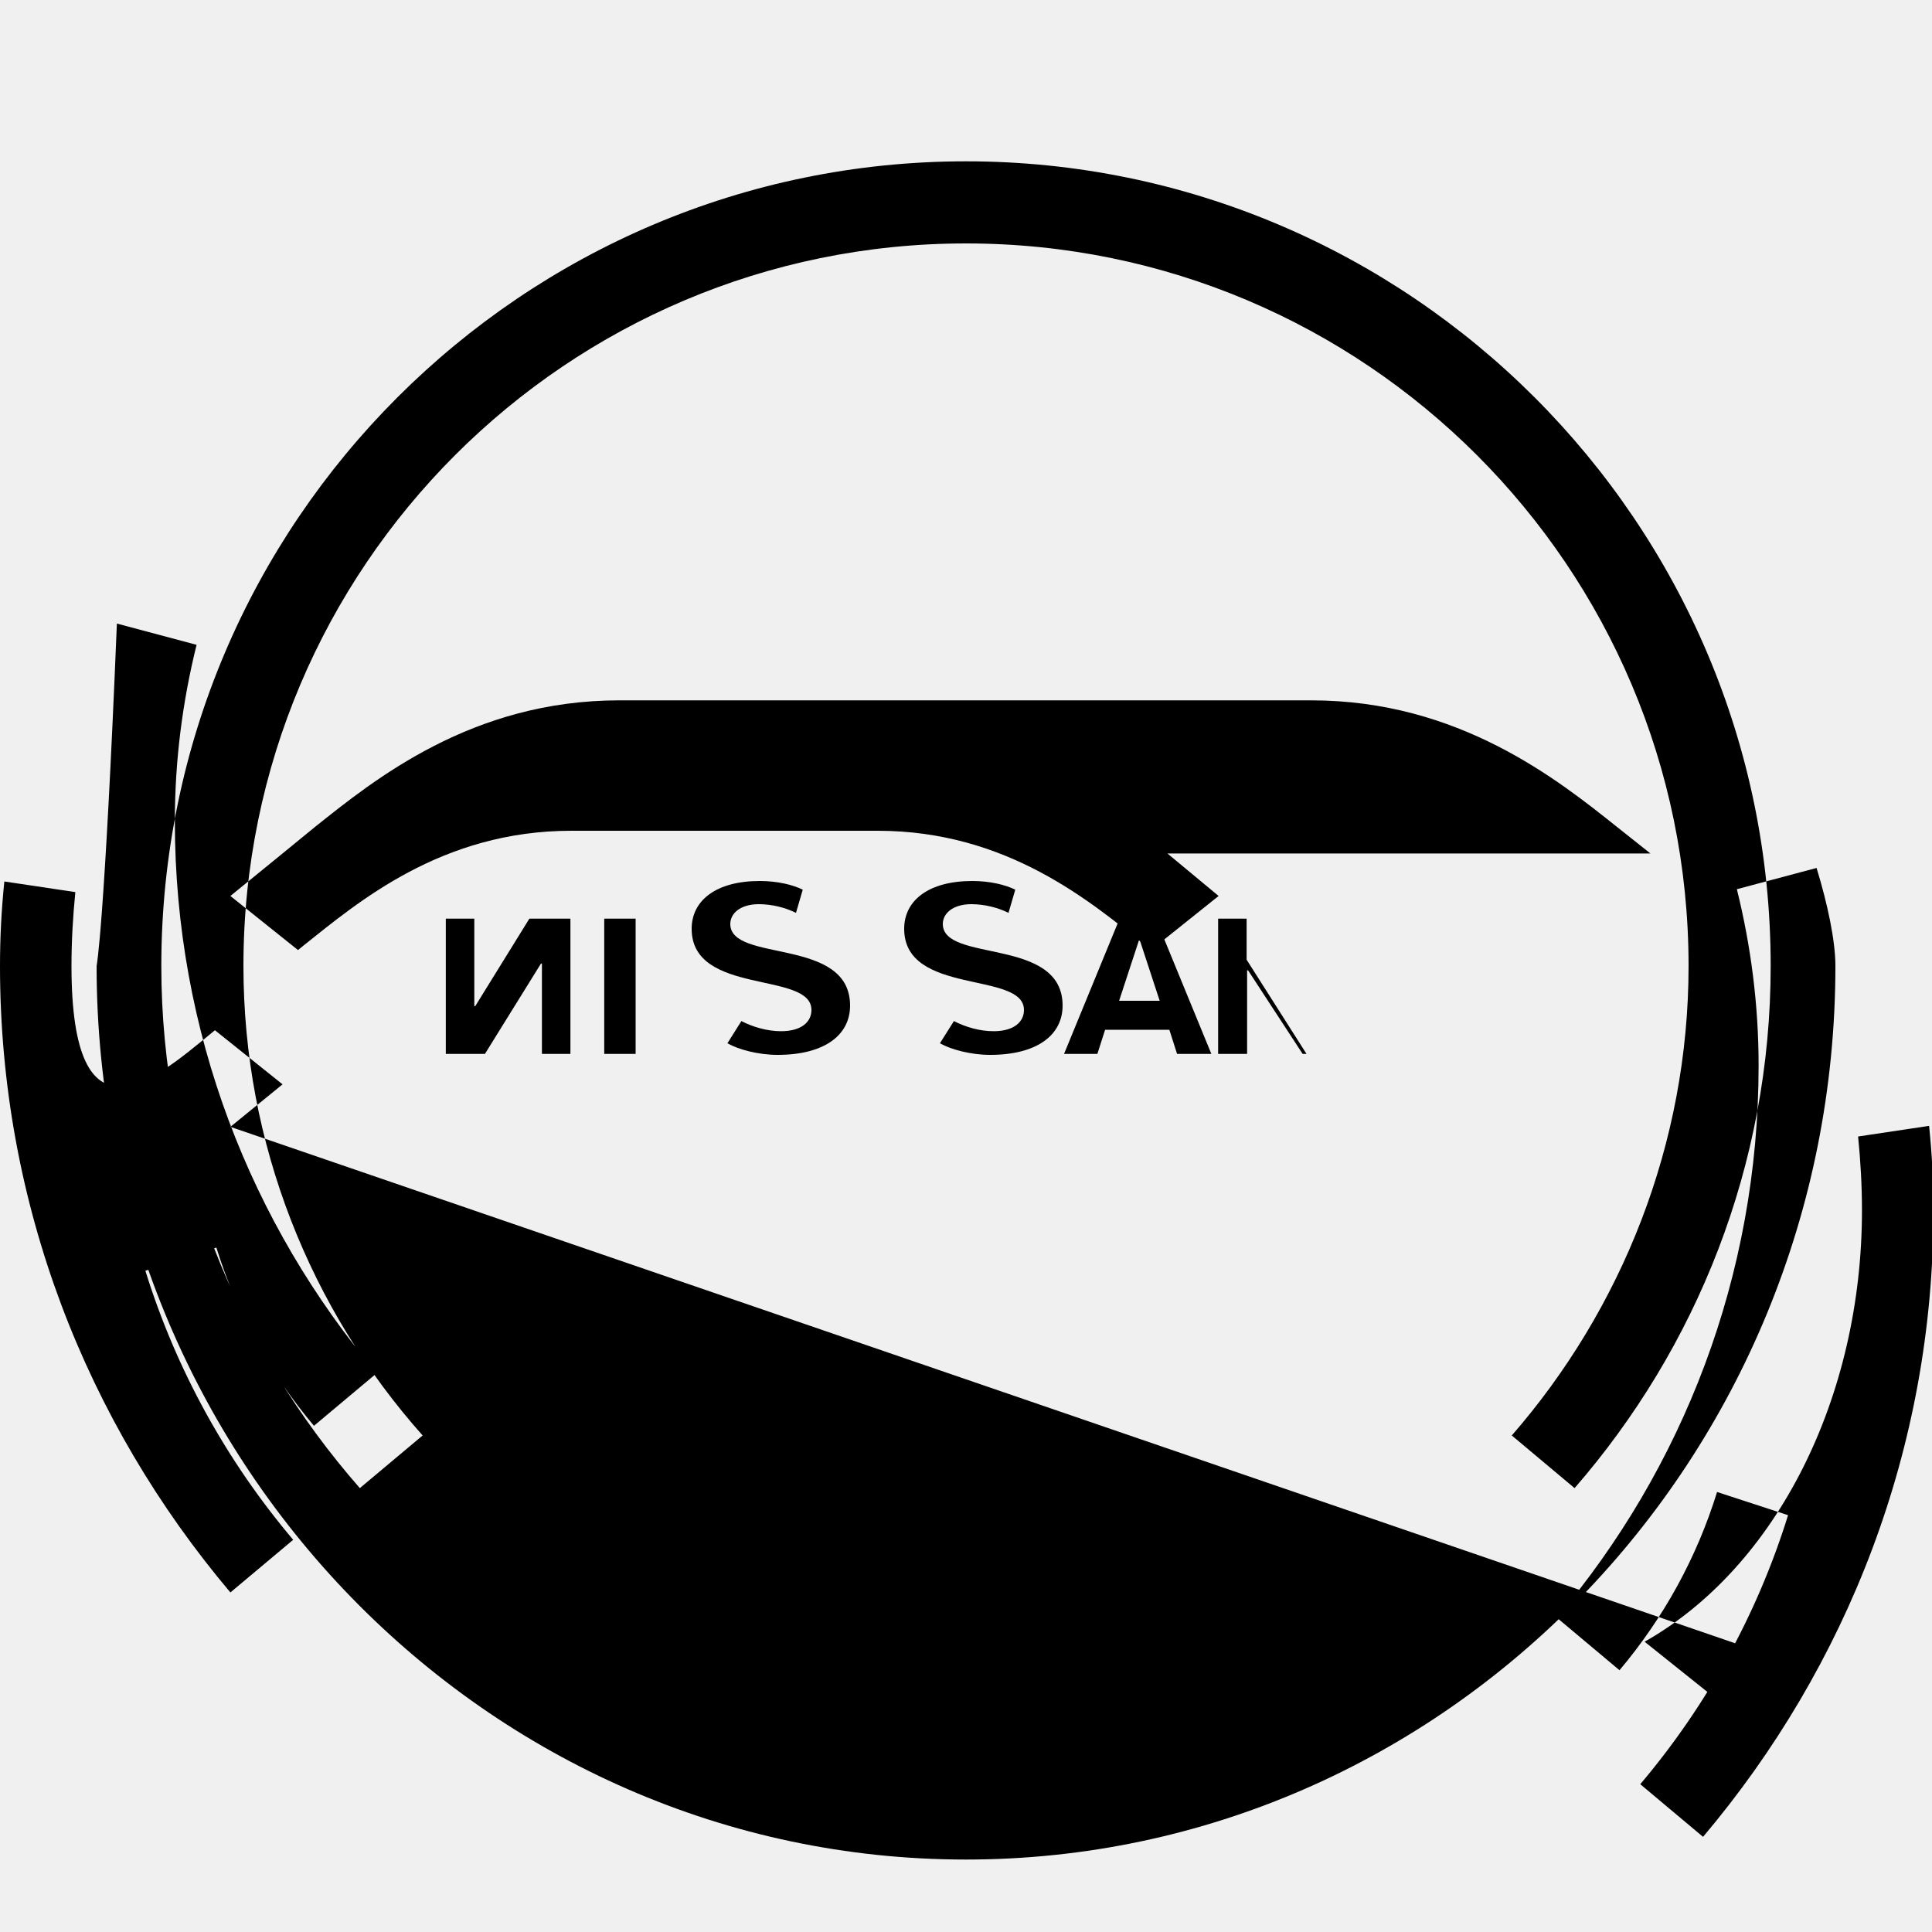
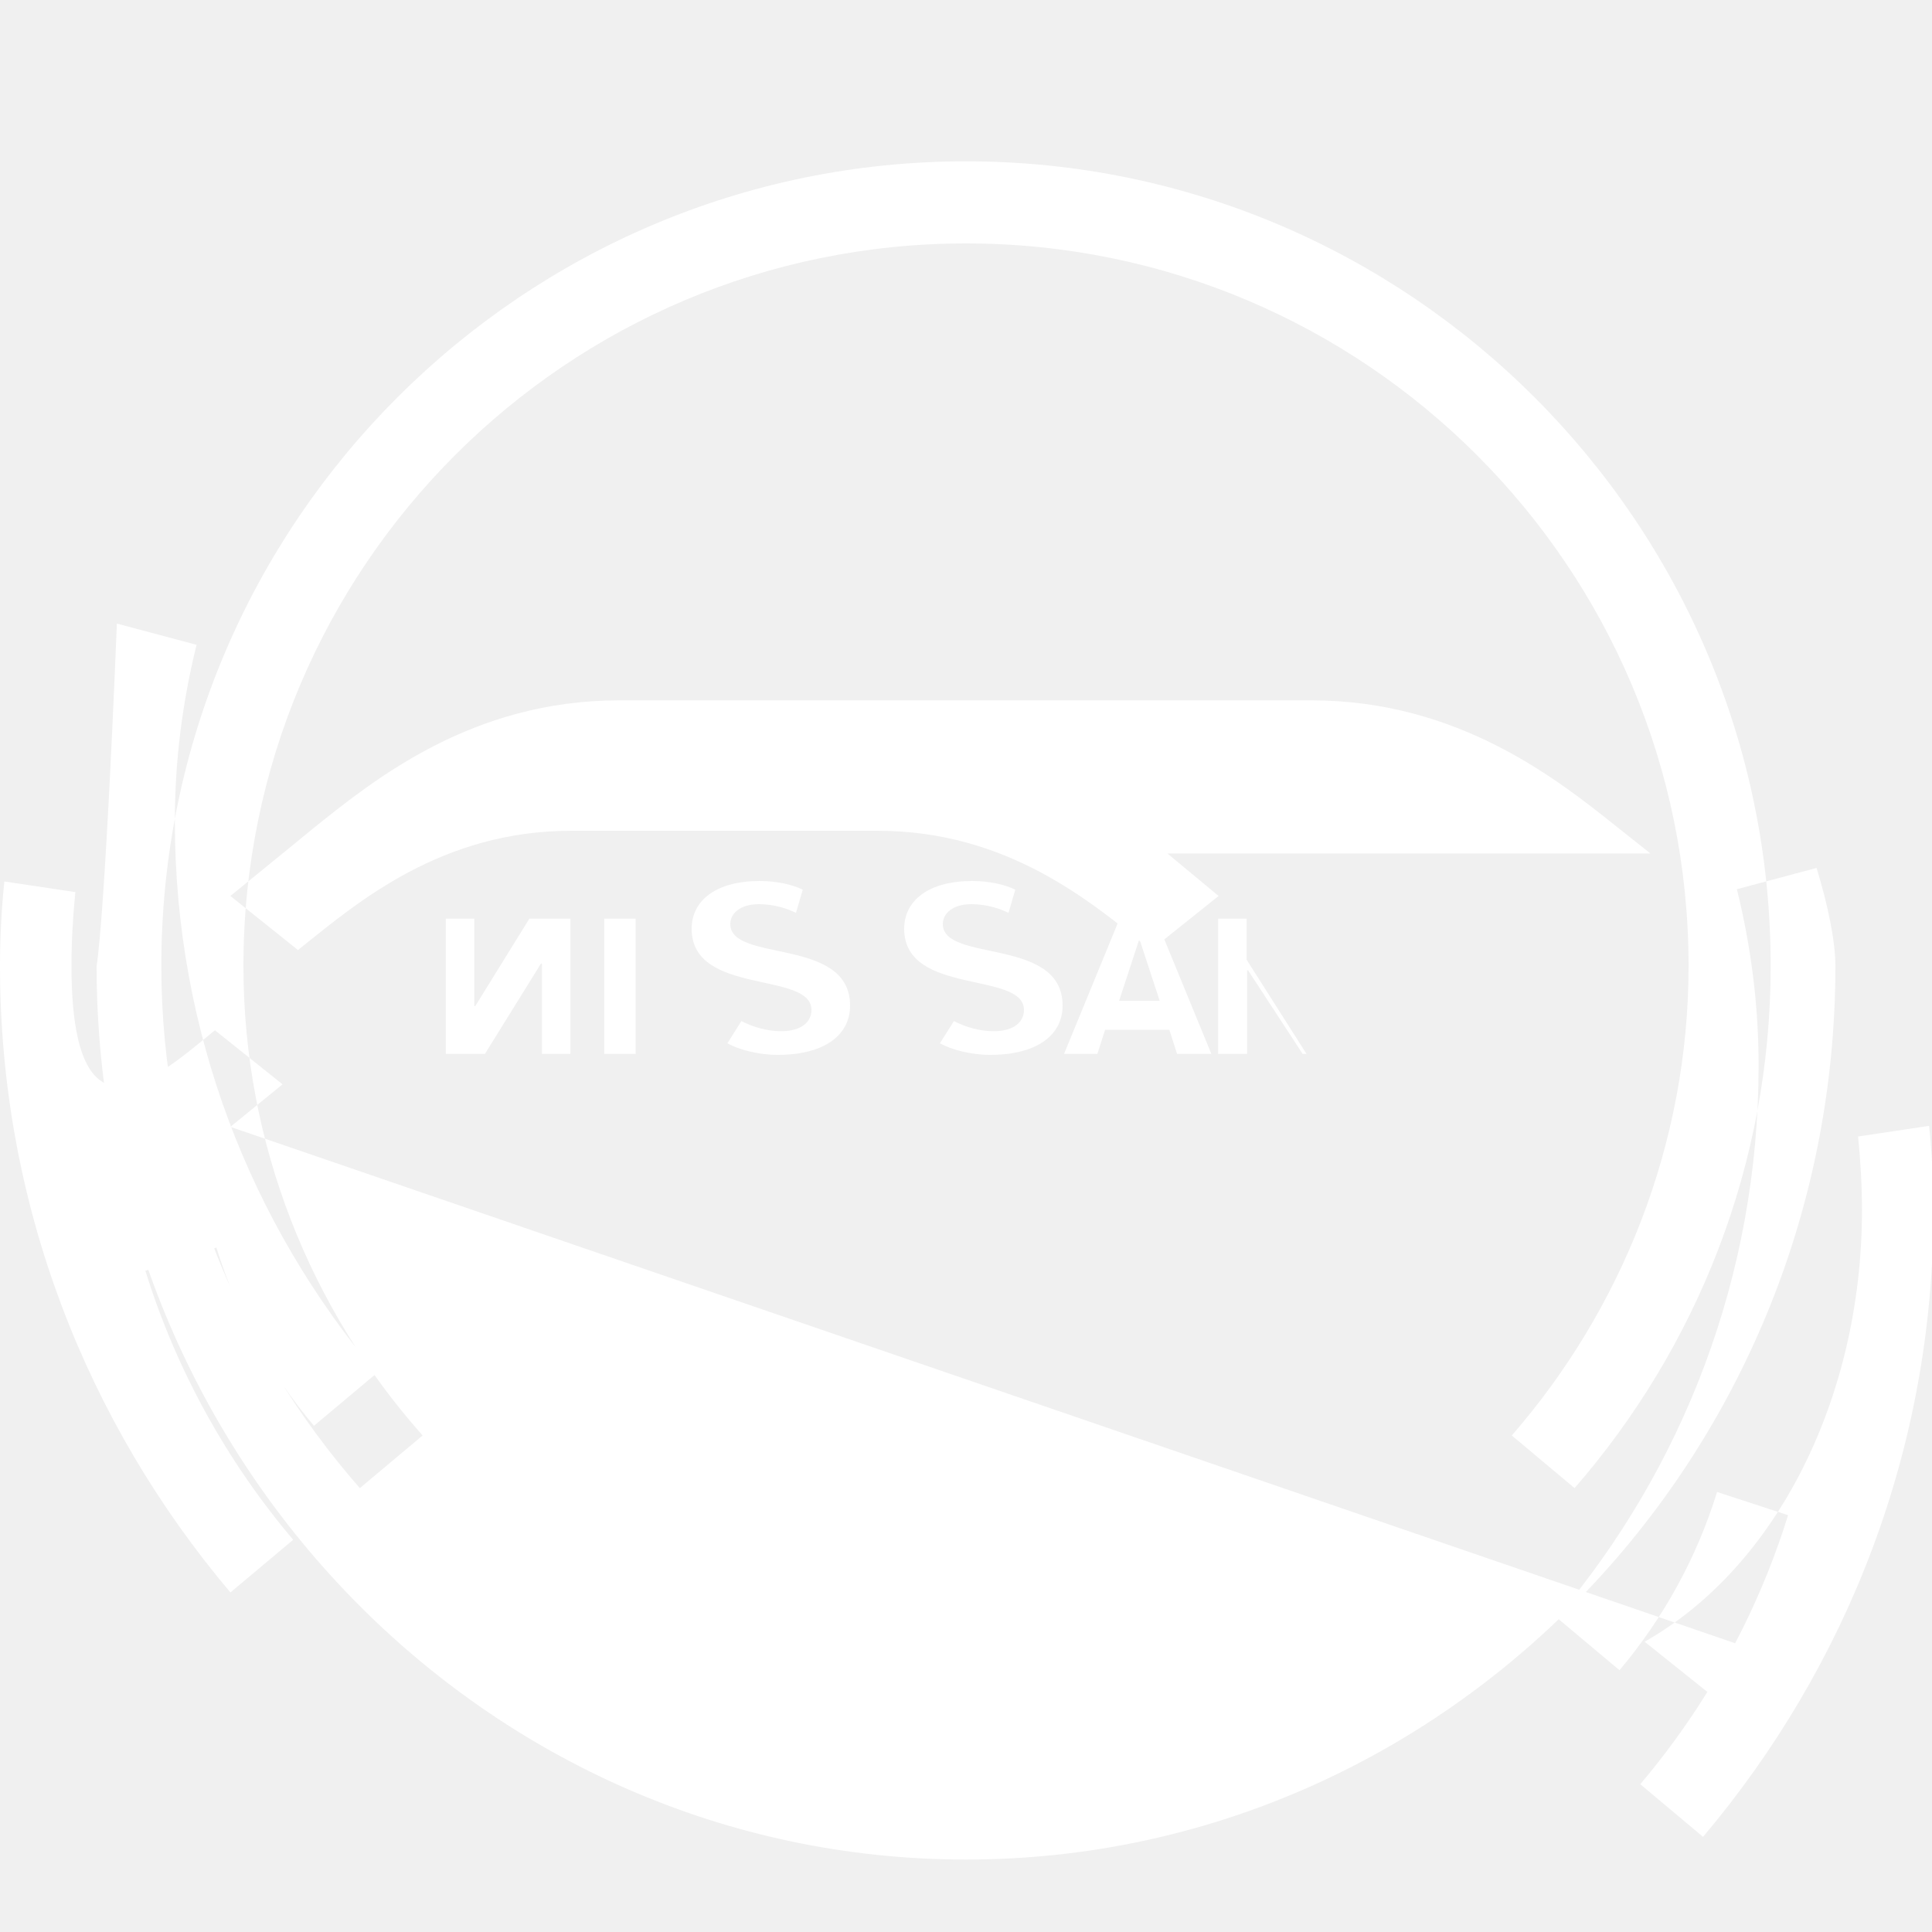
<svg xmlns="http://www.w3.org/2000/svg" viewBox="0 0 800 800">
-   <path fill="#000" d="M400 66.8c183.6 0 333.2 149.6 333.2 333.2 0 82.6-30.8 158.2-81.2 216.2l-26-21.8C671.4 542.2 699.2 473.8 699.2 400c0-165.2-134-299.2-299.2-299.2S100.8 234.8 100.8 400c0 73.8 27.8 142.2 74.2 194.4l-26 21.8C98.2 558.2 66.8 482.6 66.8 400 66.8 216.4 216.4 66.8 400 66.8zm283.4 286.6-13.6-10.8c-24.8-19.8-65.8-52.6-126.8-52.6H256.4c-61 0-101.4 32.8-126.2 52.6l-13.2 10.8-21.6 17.6 28 22.4 2.2-1.8c22.6-18 57.2-47.6 111-47.6h126.8c53.8 0 88.4 29.6 111 47.6l2.2 1.8 28-22.4-21.2-17.6zM95.4 466.6l21.6-17.6-28-22.4-2.2 1.8C64.2 447 29.6 476.6 29.6 400c0-10.4.6-20.6 1.6-30.6L1.8 365C.6 376.6 0 388.2 0 400c0 98.6 35.8 188.8 95.4 259.4l26-21.8c-27.4-32.4-48.4-70.2-61.2-111.4l29.4-9.6c8.4 27.2 22.2 52.2 40.4 73.8l26-21.8c-52-61.6-83.6-141.2-83.6-228.6 0-25.2 3.2-49.6 9-73l-33-8.8C43.2 384.8 40 400 40 400c0 204 161.4 370 360 370s360-166 360-370c0-10.4-3.2-25.6-7.8-40.6l-33 8.8c5.8 23.4 9 47.8 9 73 0 87.4-31.6 167-83.6 228.6l26 21.8c18.2-21.6 32-46.6 40.4-73.8l29.4 9.6c-12.8 41.2-33.8 79-61.2 111.4l26 21.8c59.6-70.6 95.4-160.8 95.4-259.4 0-11.8-.6-23.4-1.8-35l-29.4 4.4c1 10 1.6 20.2 1.6 30.6 0 77.2-35.2 147.6-90 178.6l28 22.4 21.6-17.6z" />
-   <path fill="#000" d="M185.8 436.4h15l23.2-37.4h.4v37.4h11.8v-56h-17l-22.4 36.2h-.4v-36.2h-11.8v56h1.2zm64.4 0h13v-56h-13v56zm56.8-13.6c4.6 2.4 10.6 4.2 16.4 4.2 8.4 0 12.6-3.8 12.6-8.8 0-16.2-49.6-5.8-49.6-33.6 0-11.8 10.2-19.8 28.2-19.8 7.4 0 13.8 1.6 17.8 3.6l-2.8 9.6c-4.4-2.2-10-3.6-15.4-3.6-7.6 0-11.8 3.8-11.8 8.2 0 16.2 49.6 5.2 49.6 33.8 0 12.2-10.6 20.4-30 20.4-8 0-16.2-2.2-20.8-4.8l5.8-9.2zm88 0c4.6 2.4 10.6 4.2 16.4 4.2 8.4 0 12.6-3.8 12.6-8.8 0-16.2-49.6-5.8-49.6-33.6 0-11.8 10.2-19.8 28.2-19.8 7.4 0 13.8 1.6 17.8 3.6l-2.8 9.6c-4.4-2.2-10-3.6-15.4-3.6-7.6 0-11.8 3.8-11.8 8.2 0 16.2 49.6 5.2 49.6 33.8 0 12.2-10.6 20.4-30 20.4-8 0-16.2-2.2-20.8-4.8l5.8-9.2zm64.2 3.6h25l3.2 10h14.2l-23-56h-15l-23 56h13.8l3.2-10h1.6zm4.2-12 8.2-25h.4l8.2 25h-16.8zm63.4 22h14.2l-24.8-39v-17h-11.8v56h12v-34.6h.4l22.6 34.6h7.4z" />
+   <path fill="#ffffff" d="M400 66.8c183.6 0 333.2 149.6 333.2 333.2 0 82.6-30.8 158.2-81.2 216.2l-26-21.8C671.4 542.2 699.2 473.8 699.2 400c0-165.2-134-299.2-299.2-299.2S100.8 234.8 100.8 400c0 73.8 27.8 142.2 74.2 194.4l-26 21.8C98.2 558.2 66.8 482.6 66.8 400 66.8 216.4 216.4 66.8 400 66.8zm283.4 286.6-13.6-10.8c-24.8-19.8-65.8-52.6-126.8-52.6H256.4c-61 0-101.4 32.8-126.2 52.6l-13.2 10.8-21.6 17.6 28 22.4 2.2-1.8c22.6-18 57.2-47.6 111-47.6h126.8c53.8 0 88.4 29.6 111 47.6l2.2 1.8 28-22.4-21.2-17.6zM95.4 466.6l21.6-17.6-28-22.4-2.2 1.8C64.2 447 29.6 476.6 29.6 400c0-10.4.6-20.6 1.6-30.6L1.8 365C.6 376.6 0 388.2 0 400c0 98.6 35.8 188.8 95.4 259.4l26-21.8c-27.4-32.4-48.4-70.2-61.2-111.4l29.4-9.6c8.4 27.2 22.2 52.2 40.4 73.8l26-21.8c-52-61.6-83.6-141.2-83.6-228.6 0-25.2 3.2-49.6 9-73l-33-8.8C43.2 384.8 40 400 40 400c0 204 161.4 370 360 370s360-166 360-370c0-10.4-3.2-25.6-7.8-40.6l-33 8.8c5.8 23.4 9 47.8 9 73 0 87.4-31.6 167-83.6 228.6l26 21.8c18.2-21.6 32-46.6 40.4-73.8l29.4 9.6c-12.8 41.2-33.8 79-61.2 111.4l26 21.8c59.6-70.6 95.4-160.8 95.4-259.4 0-11.8-.6-23.4-1.8-35l-29.4 4.4c1 10 1.6 20.2 1.6 30.6 0 77.2-35.2 147.6-90 178.6l28 22.4 21.6-17.6z" />
+   <path fill="#ffffff" d="M185.8 436.4h15l23.2-37.4h.4v37.4h11.8v-56h-17l-22.4 36.2h-.4v-36.2h-11.8v56h1.2zm64.4 0h13v-56h-13v56zm56.8-13.6c4.6 2.4 10.6 4.2 16.4 4.2 8.4 0 12.6-3.8 12.6-8.8 0-16.2-49.6-5.8-49.6-33.6 0-11.8 10.2-19.8 28.2-19.8 7.4 0 13.8 1.6 17.8 3.6l-2.8 9.6c-4.4-2.2-10-3.6-15.4-3.6-7.6 0-11.8 3.8-11.8 8.2 0 16.2 49.6 5.2 49.6 33.8 0 12.2-10.6 20.4-30 20.4-8 0-16.2-2.2-20.8-4.8l5.8-9.2zm88 0c4.6 2.4 10.6 4.2 16.4 4.2 8.4 0 12.6-3.8 12.6-8.8 0-16.2-49.6-5.8-49.6-33.6 0-11.8 10.2-19.8 28.2-19.8 7.4 0 13.8 1.6 17.8 3.6l-2.8 9.6c-4.4-2.2-10-3.6-15.4-3.6-7.6 0-11.8 3.8-11.8 8.2 0 16.2 49.6 5.2 49.6 33.8 0 12.2-10.6 20.4-30 20.4-8 0-16.2-2.2-20.8-4.8l5.8-9.2zm64.2 3.6h25l3.2 10h14.2l-23-56h-15l-23 56h13.8l3.2-10h1.6zm4.2-12 8.2-25h.4l8.2 25h-16.8zm63.4 22h14.2l-24.8-39v-17h-11.8v56h12v-34.6h.4l22.6 34.6h7.4z" />
</svg>
